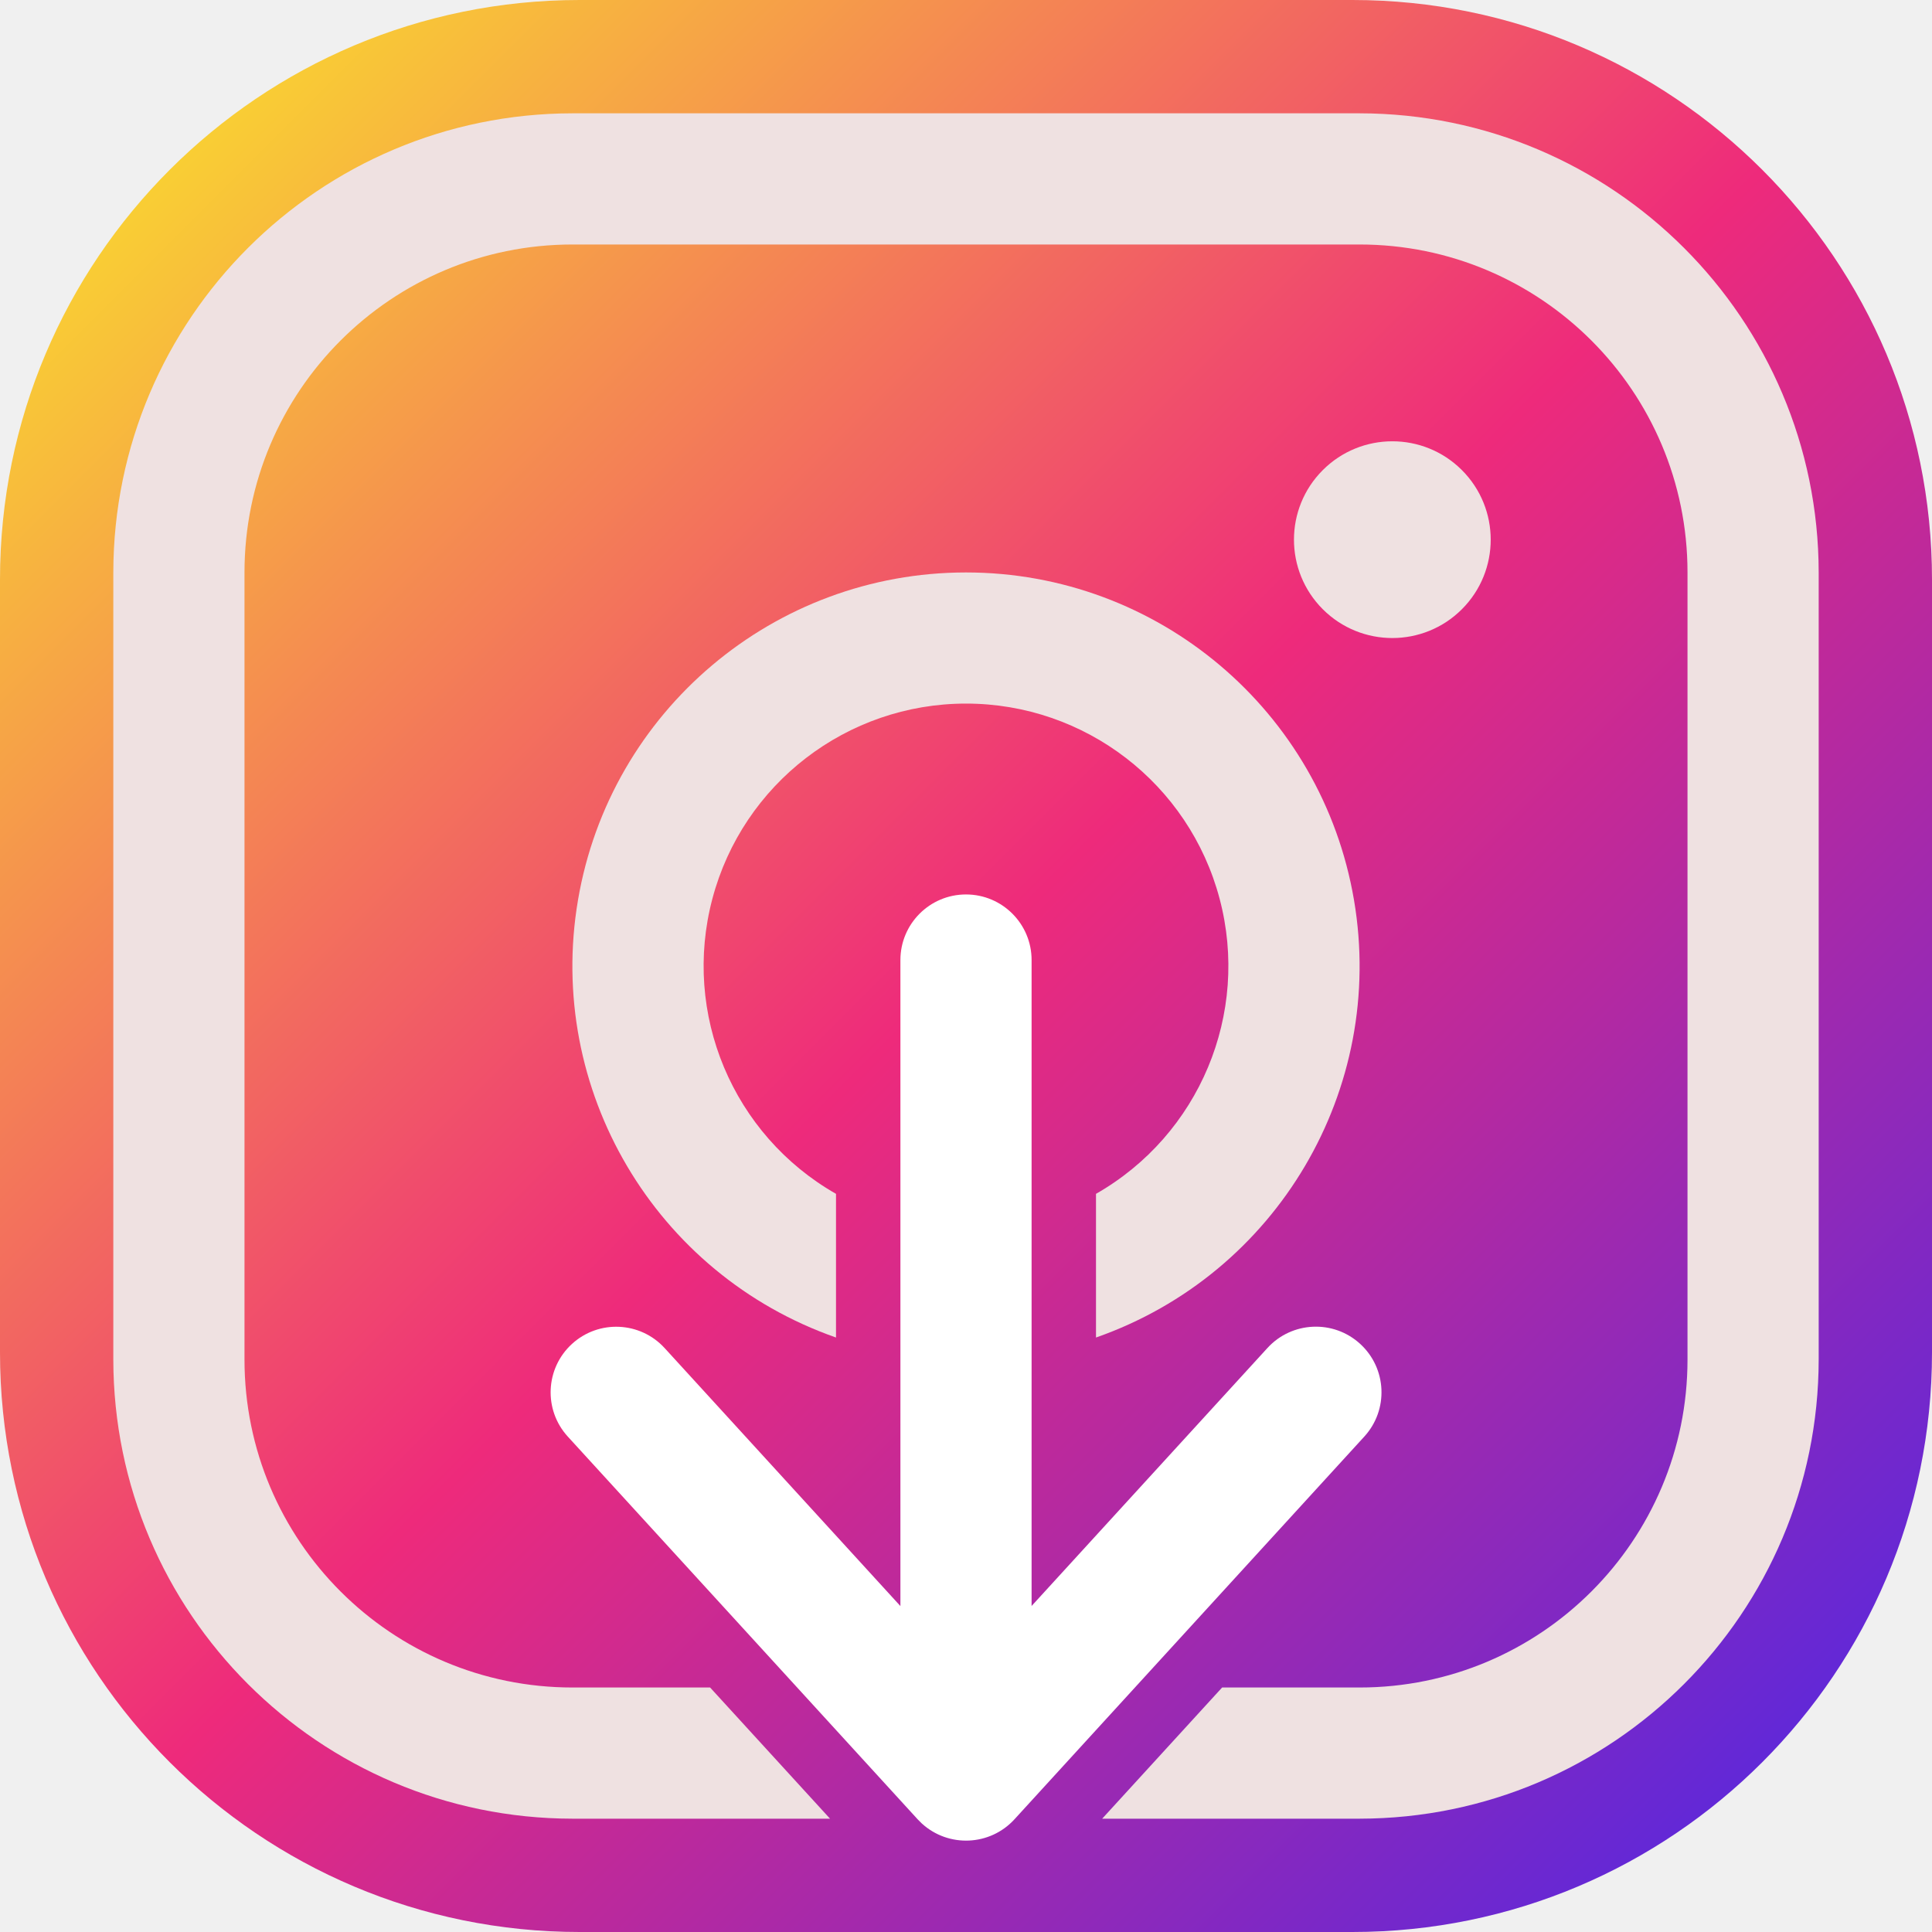
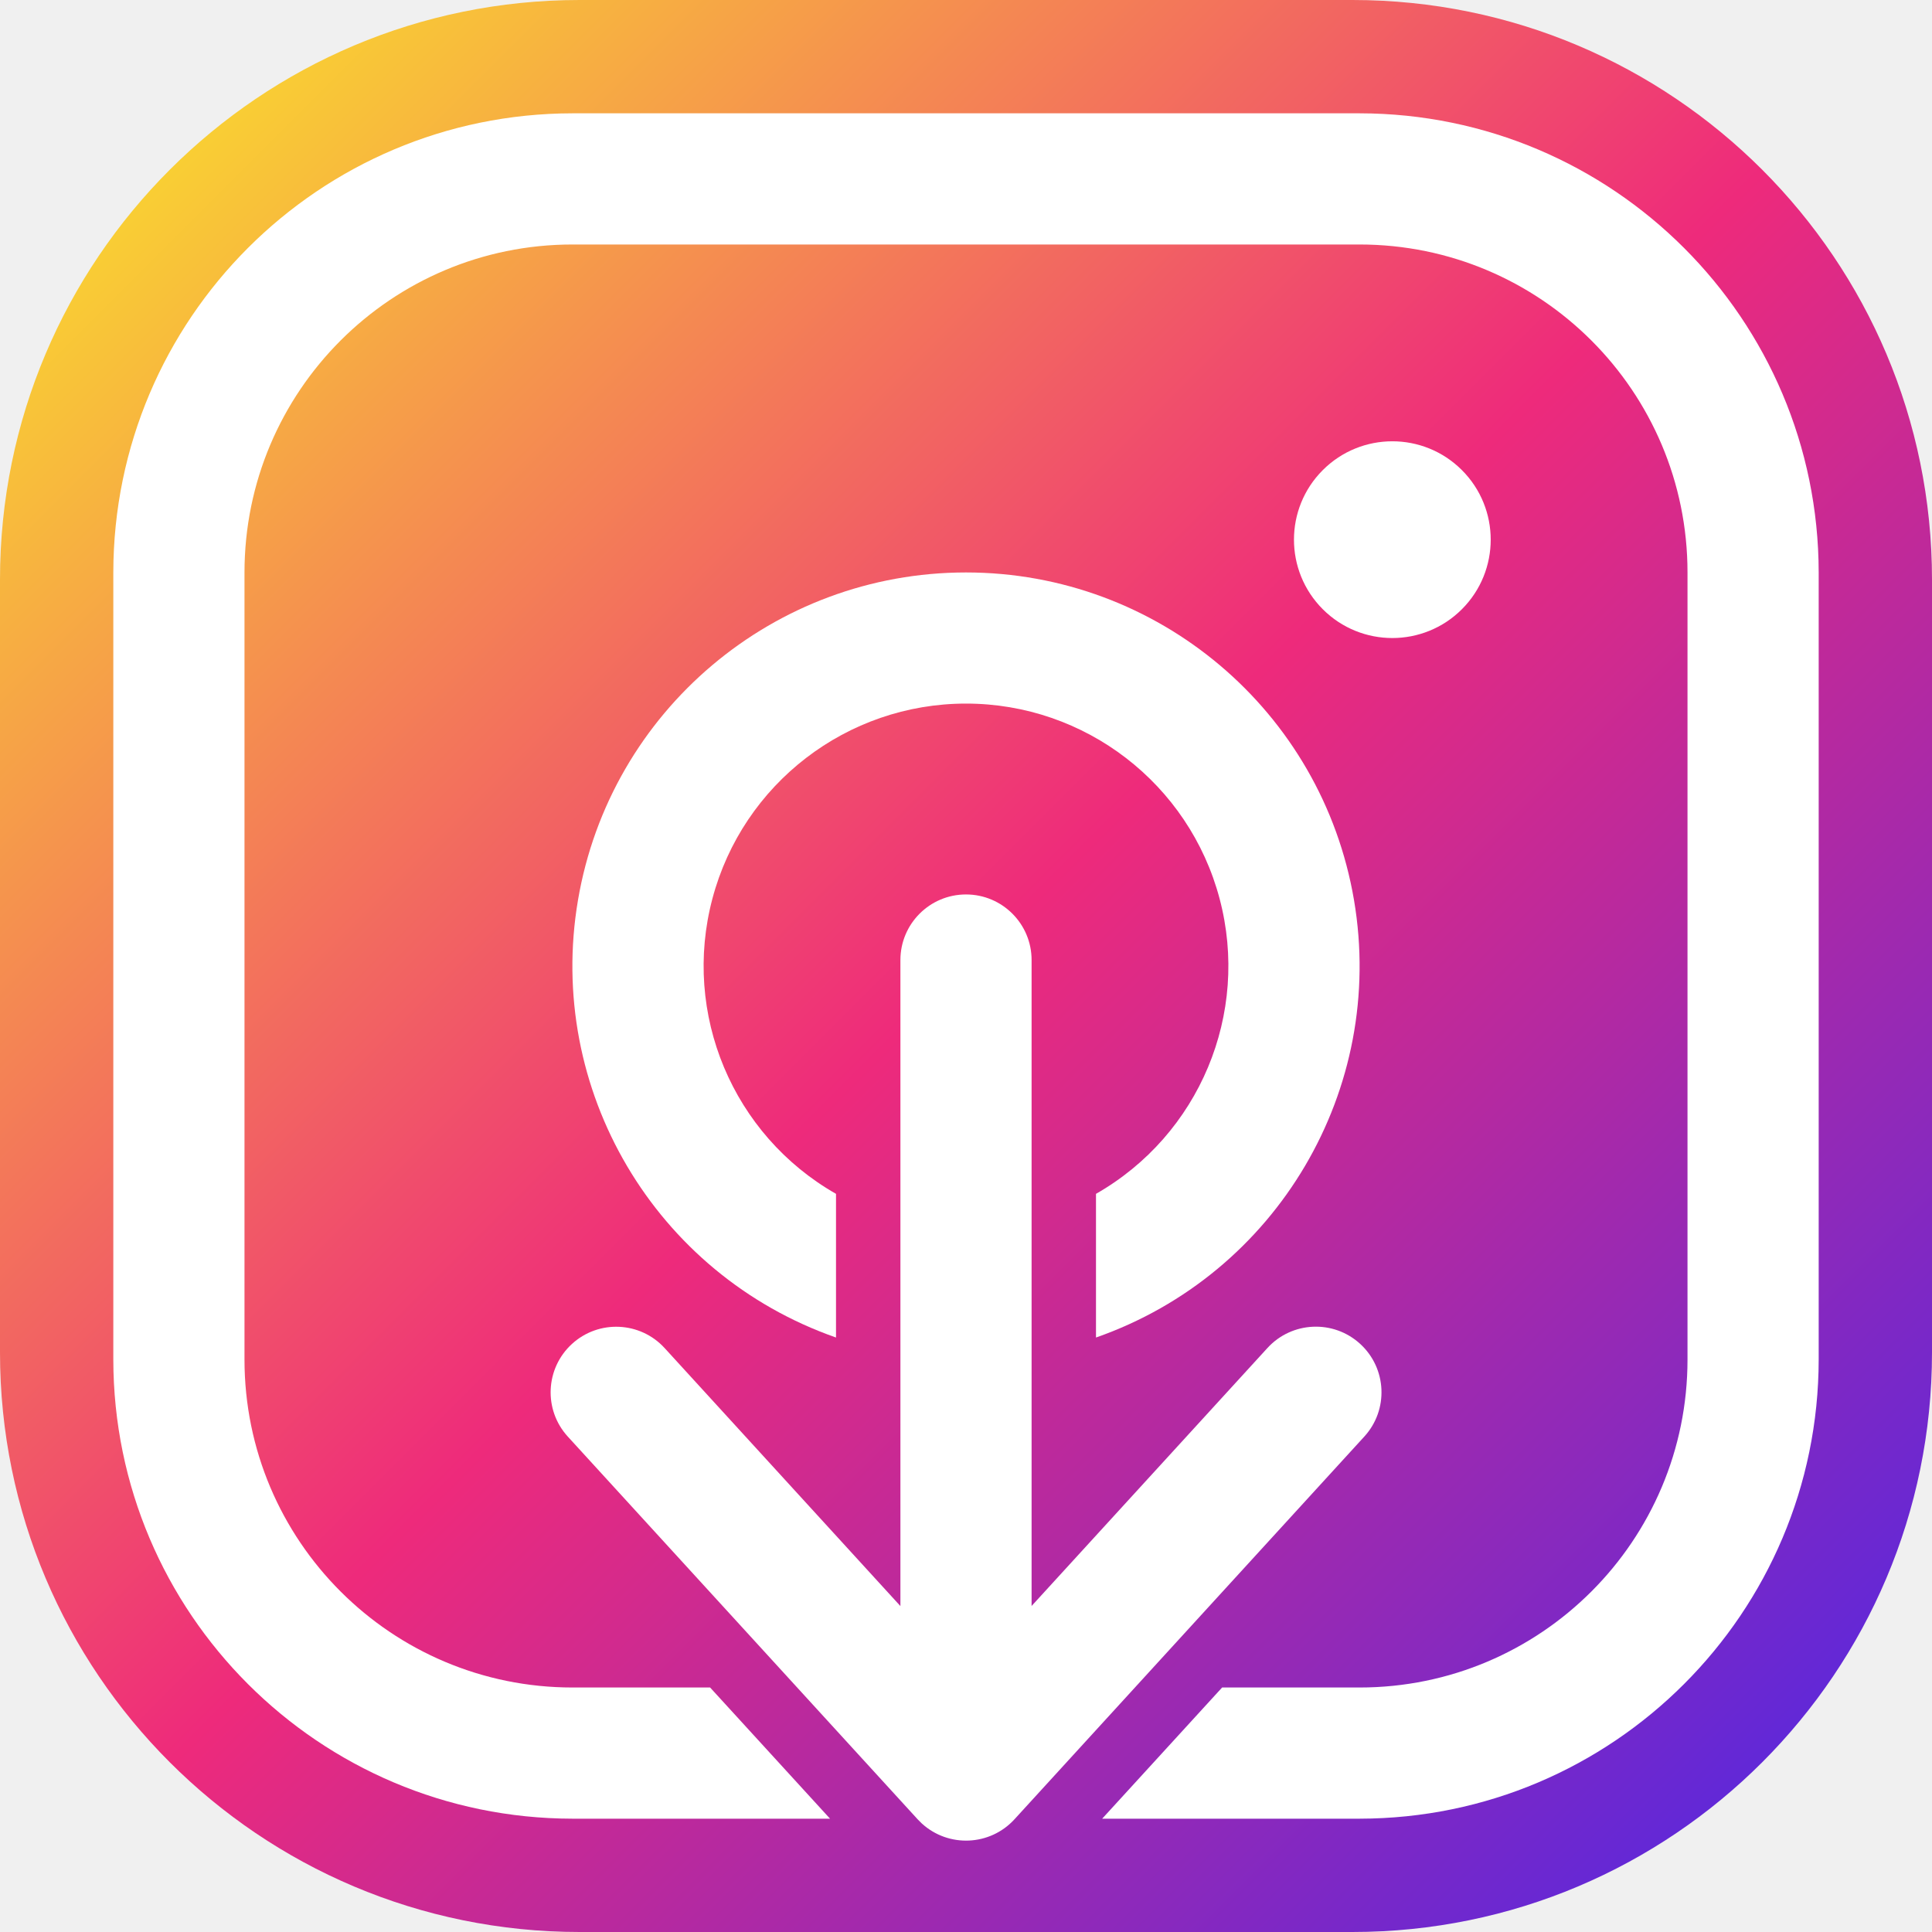
<svg xmlns="http://www.w3.org/2000/svg" viewBox="0 0 600 600">
  <defs>
-     <linearGradient id="e9184dc4-f490-4b9c-8ae7-c2832e0c6b37" x1="52.72" y1="52.72" x2="547.28" y2="547.28" gradientUnits="userSpaceOnUse">
+     <linearGradient id="b541c8dd-f1f0-433f-90ca-688b5868639d" x1="52.72" y1="52.72" x2="547.28" y2="547.28" gradientUnits="userSpaceOnUse">
      <stop offset="0" stop-color="#f9ce34" />
      <stop offset="0.5" stop-color="#ee2a7b" />
      <stop offset="1" stop-color="#6228d7" />
    </linearGradient>
  </defs>
-   <g id="a37e2747-dca6-4fb9-a3b6-85ee6c0e8723" data-name="Layer 2">
-     <g id="bc0fc41d-a178-426f-8f63-663a231f5909" data-name="Layer 1">
-       <g id="ad91ddcb-47c6-4e75-9131-a29cc196d7bc" data-name="Instagram Download">
-         <rect width="600" height="600" rx="180" style="fill:url(#e9184dc4-f490-4b9c-8ae7-c2832e0c6b37)" />
+   <g id="b466320b-ab03-4d74-9e08-c30a233e4430" data-name="Layer 2">
+     <g id="ff536643-a02d-4909-b492-cf481c419f87" data-name="Layer 1">
+       <g id="f704e4bf-42c6-47a8-a9da-044159b455cf" data-name="Instagram Download">
+         <rect width="600" height="600" rx="180" style="fill:url(#b541c8dd-f1f0-433f-90ca-688b5868639d)" />
        <path d="M315.05,565a20.38,20.38,0,0,1-28.78,1.29q-.67-.62-1.29-1.29L176.34,446.15a20.37,20.37,0,0,1,30.07-27.49l73.22,80.12V298.15a20.37,20.37,0,0,1,40.74,0v200.6l73.25-80.12a20.38,20.38,0,0,1,30.07,27.52Z" style="fill:#fff" />
-         <path d="M300,177.78a122.23,122.23,0,0,0-40.37,237.6V370.76a81.48,81.48,0,1,1,80.74,0v44.62A122.23,122.23,0,0,0,300,177.78Z" style="fill:#efe1e1" />
-         <path d="M422.22,35.19H177.78A142.76,142.76,0,0,0,35.19,177.78V422.22A142.76,142.76,0,0,0,177.78,564.81h80l-37.25-40.74h-42.7A101.85,101.85,0,0,1,75.93,422.22V177.78A101.85,101.85,0,0,1,177.78,75.93H422.22A101.85,101.85,0,0,1,524.07,177.78V422.22A101.85,101.85,0,0,1,422.22,524.07H379.54l-37.25,40.74h79.93A142.76,142.76,0,0,0,564.81,422.22V177.78A142.76,142.76,0,0,0,422.22,35.19Z" style="fill:#efe1e1" />
-         <circle cx="432.4" cy="167.6" r="30.55" transform="translate(8.14 354.84) rotate(-45)" style="fill:#efe1e1" />
+         <path d="M300,177.78a122.23,122.23,0,0,0-40.37,237.6V370.76a81.48,81.48,0,1,1,80.74,0v44.62A122.23,122.23,0,0,0,300,177.78Z" style="fill:#fff" />
+         <path d="M422.22,35.19H177.78A142.76,142.76,0,0,0,35.19,177.78V422.22A142.76,142.76,0,0,0,177.78,564.81h80l-37.25-40.74h-42.7A101.85,101.85,0,0,1,75.93,422.22V177.78A101.85,101.85,0,0,1,177.78,75.93H422.22A101.85,101.85,0,0,1,524.07,177.78V422.22A101.85,101.85,0,0,1,422.22,524.07H379.54l-37.25,40.74h79.93A142.76,142.76,0,0,0,564.81,422.22V177.78A142.76,142.76,0,0,0,422.22,35.19Z" style="fill:#fff" />
+         <circle cx="432.4" cy="167.6" r="30.55" transform="translate(8.14 354.84) rotate(-45)" style="fill:#fff" />
      </g>
    </g>
  </g>
</svg>
